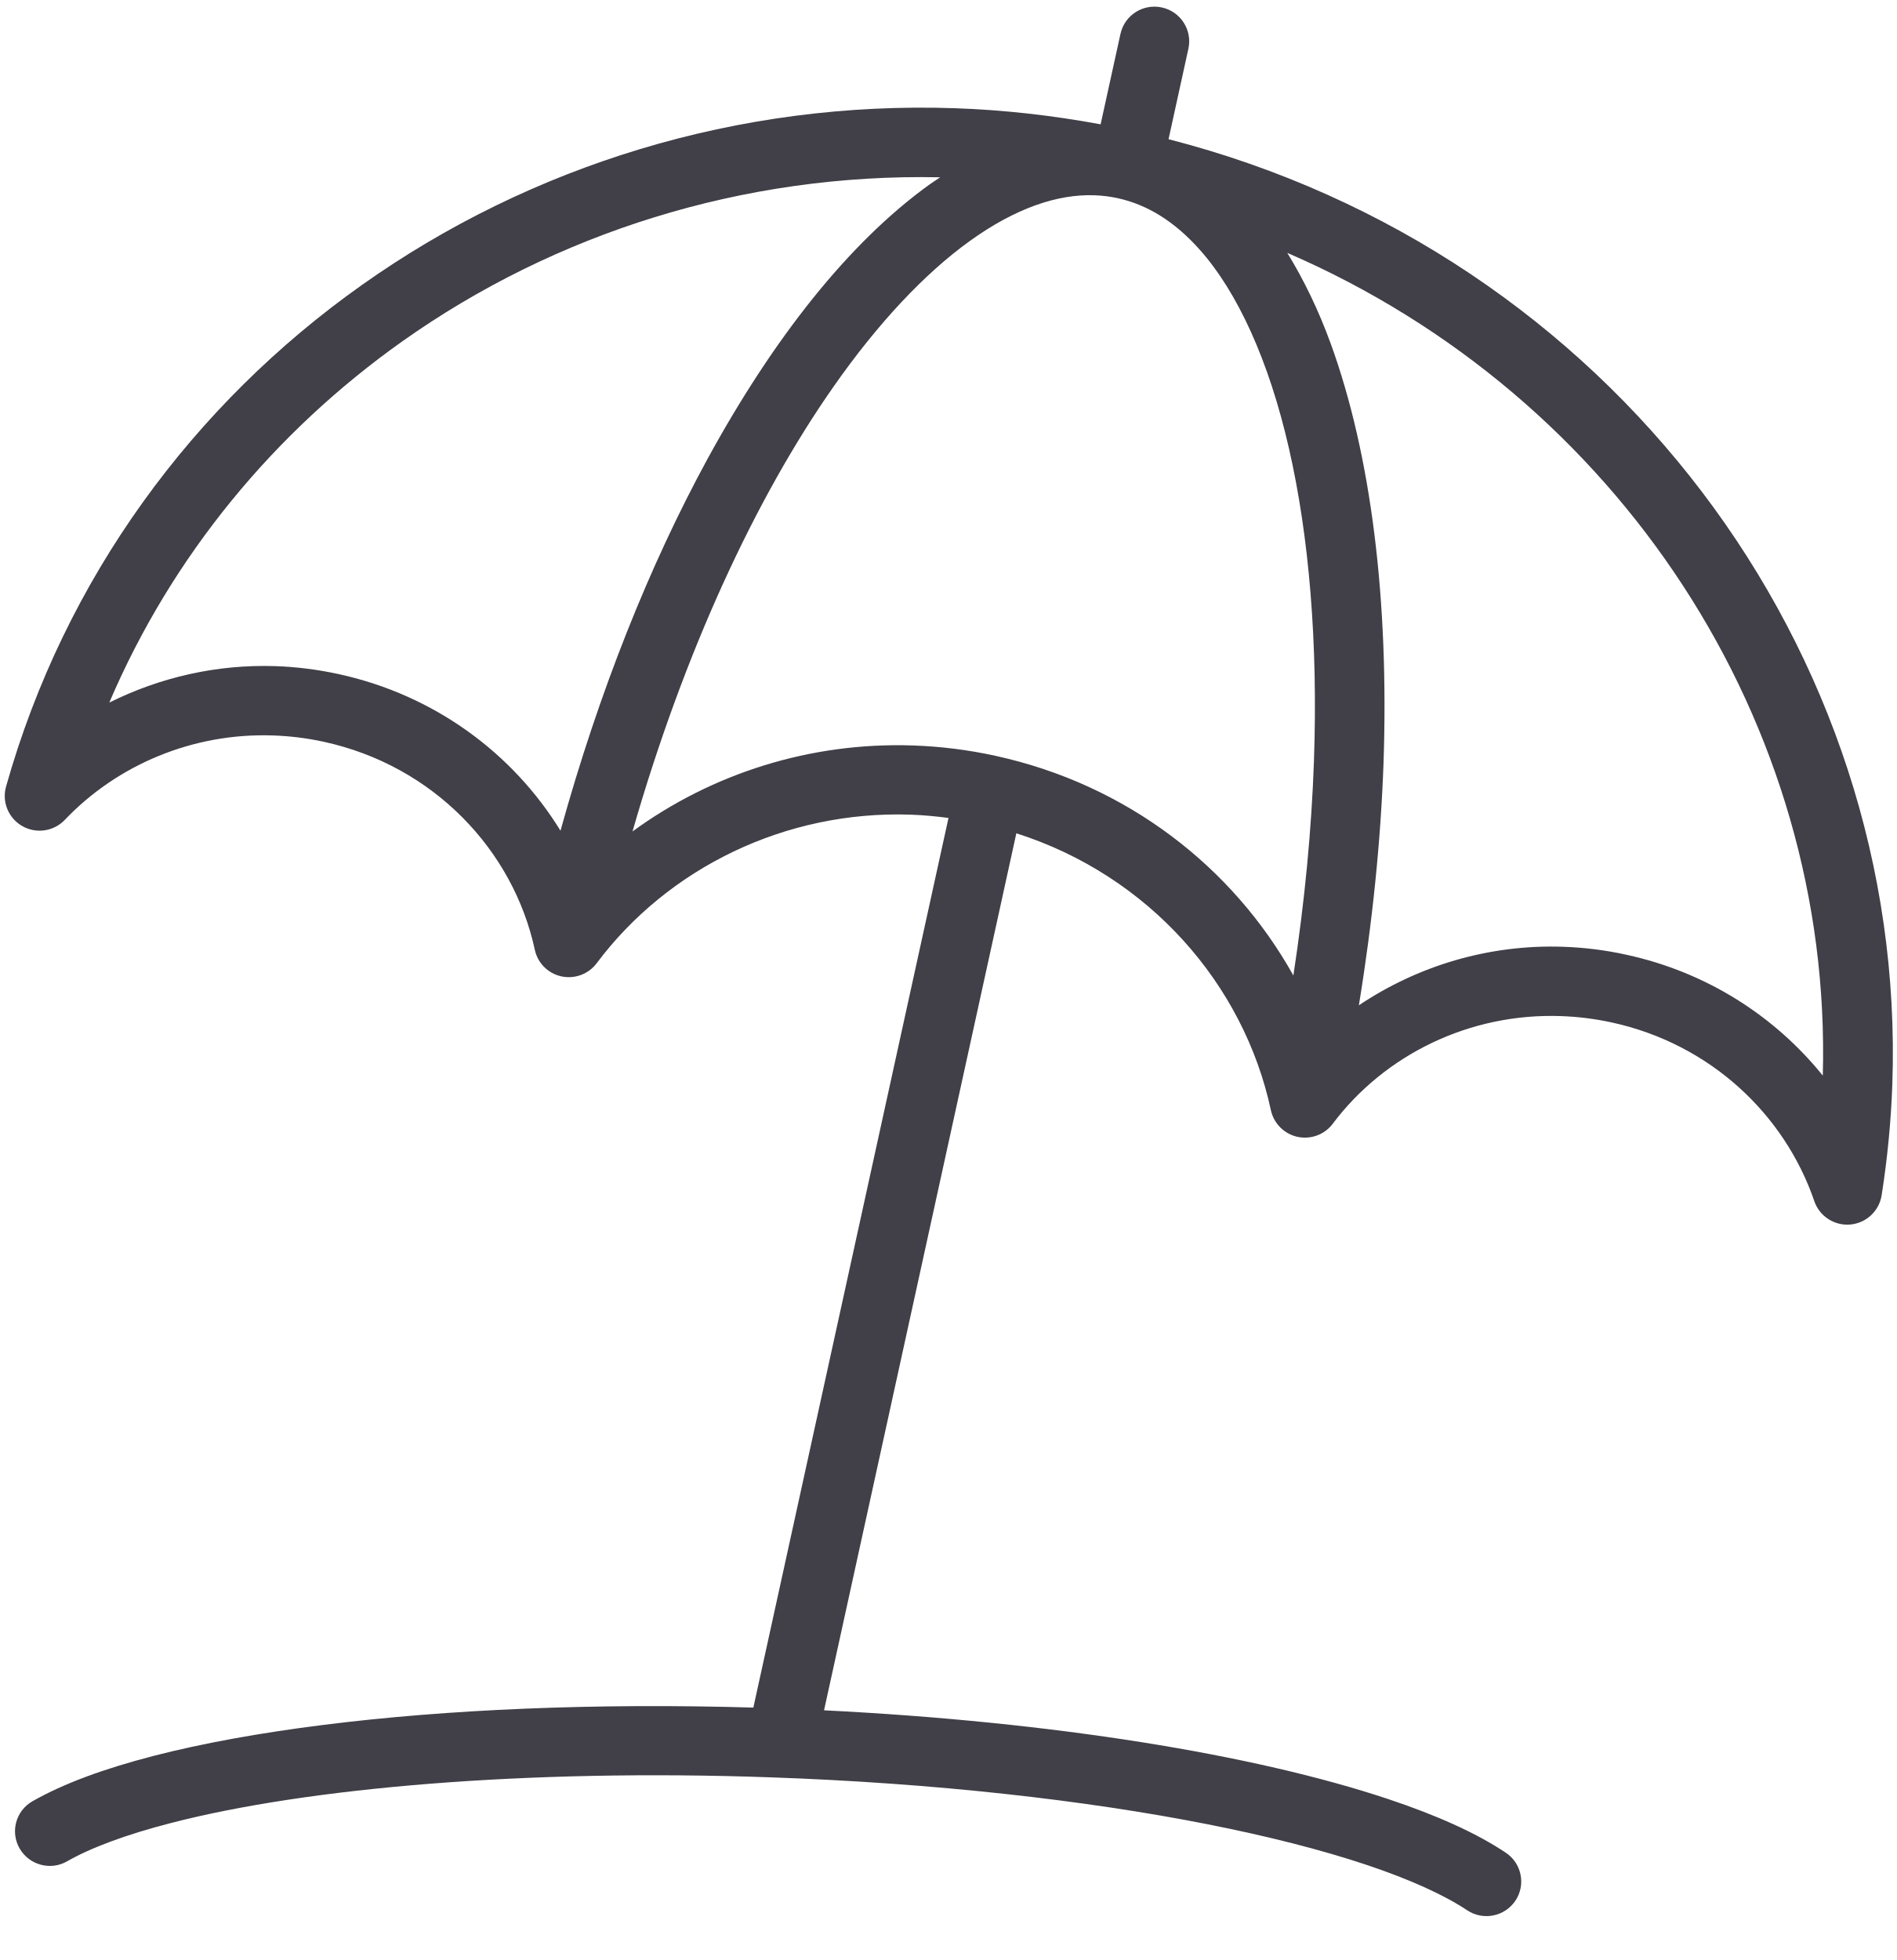
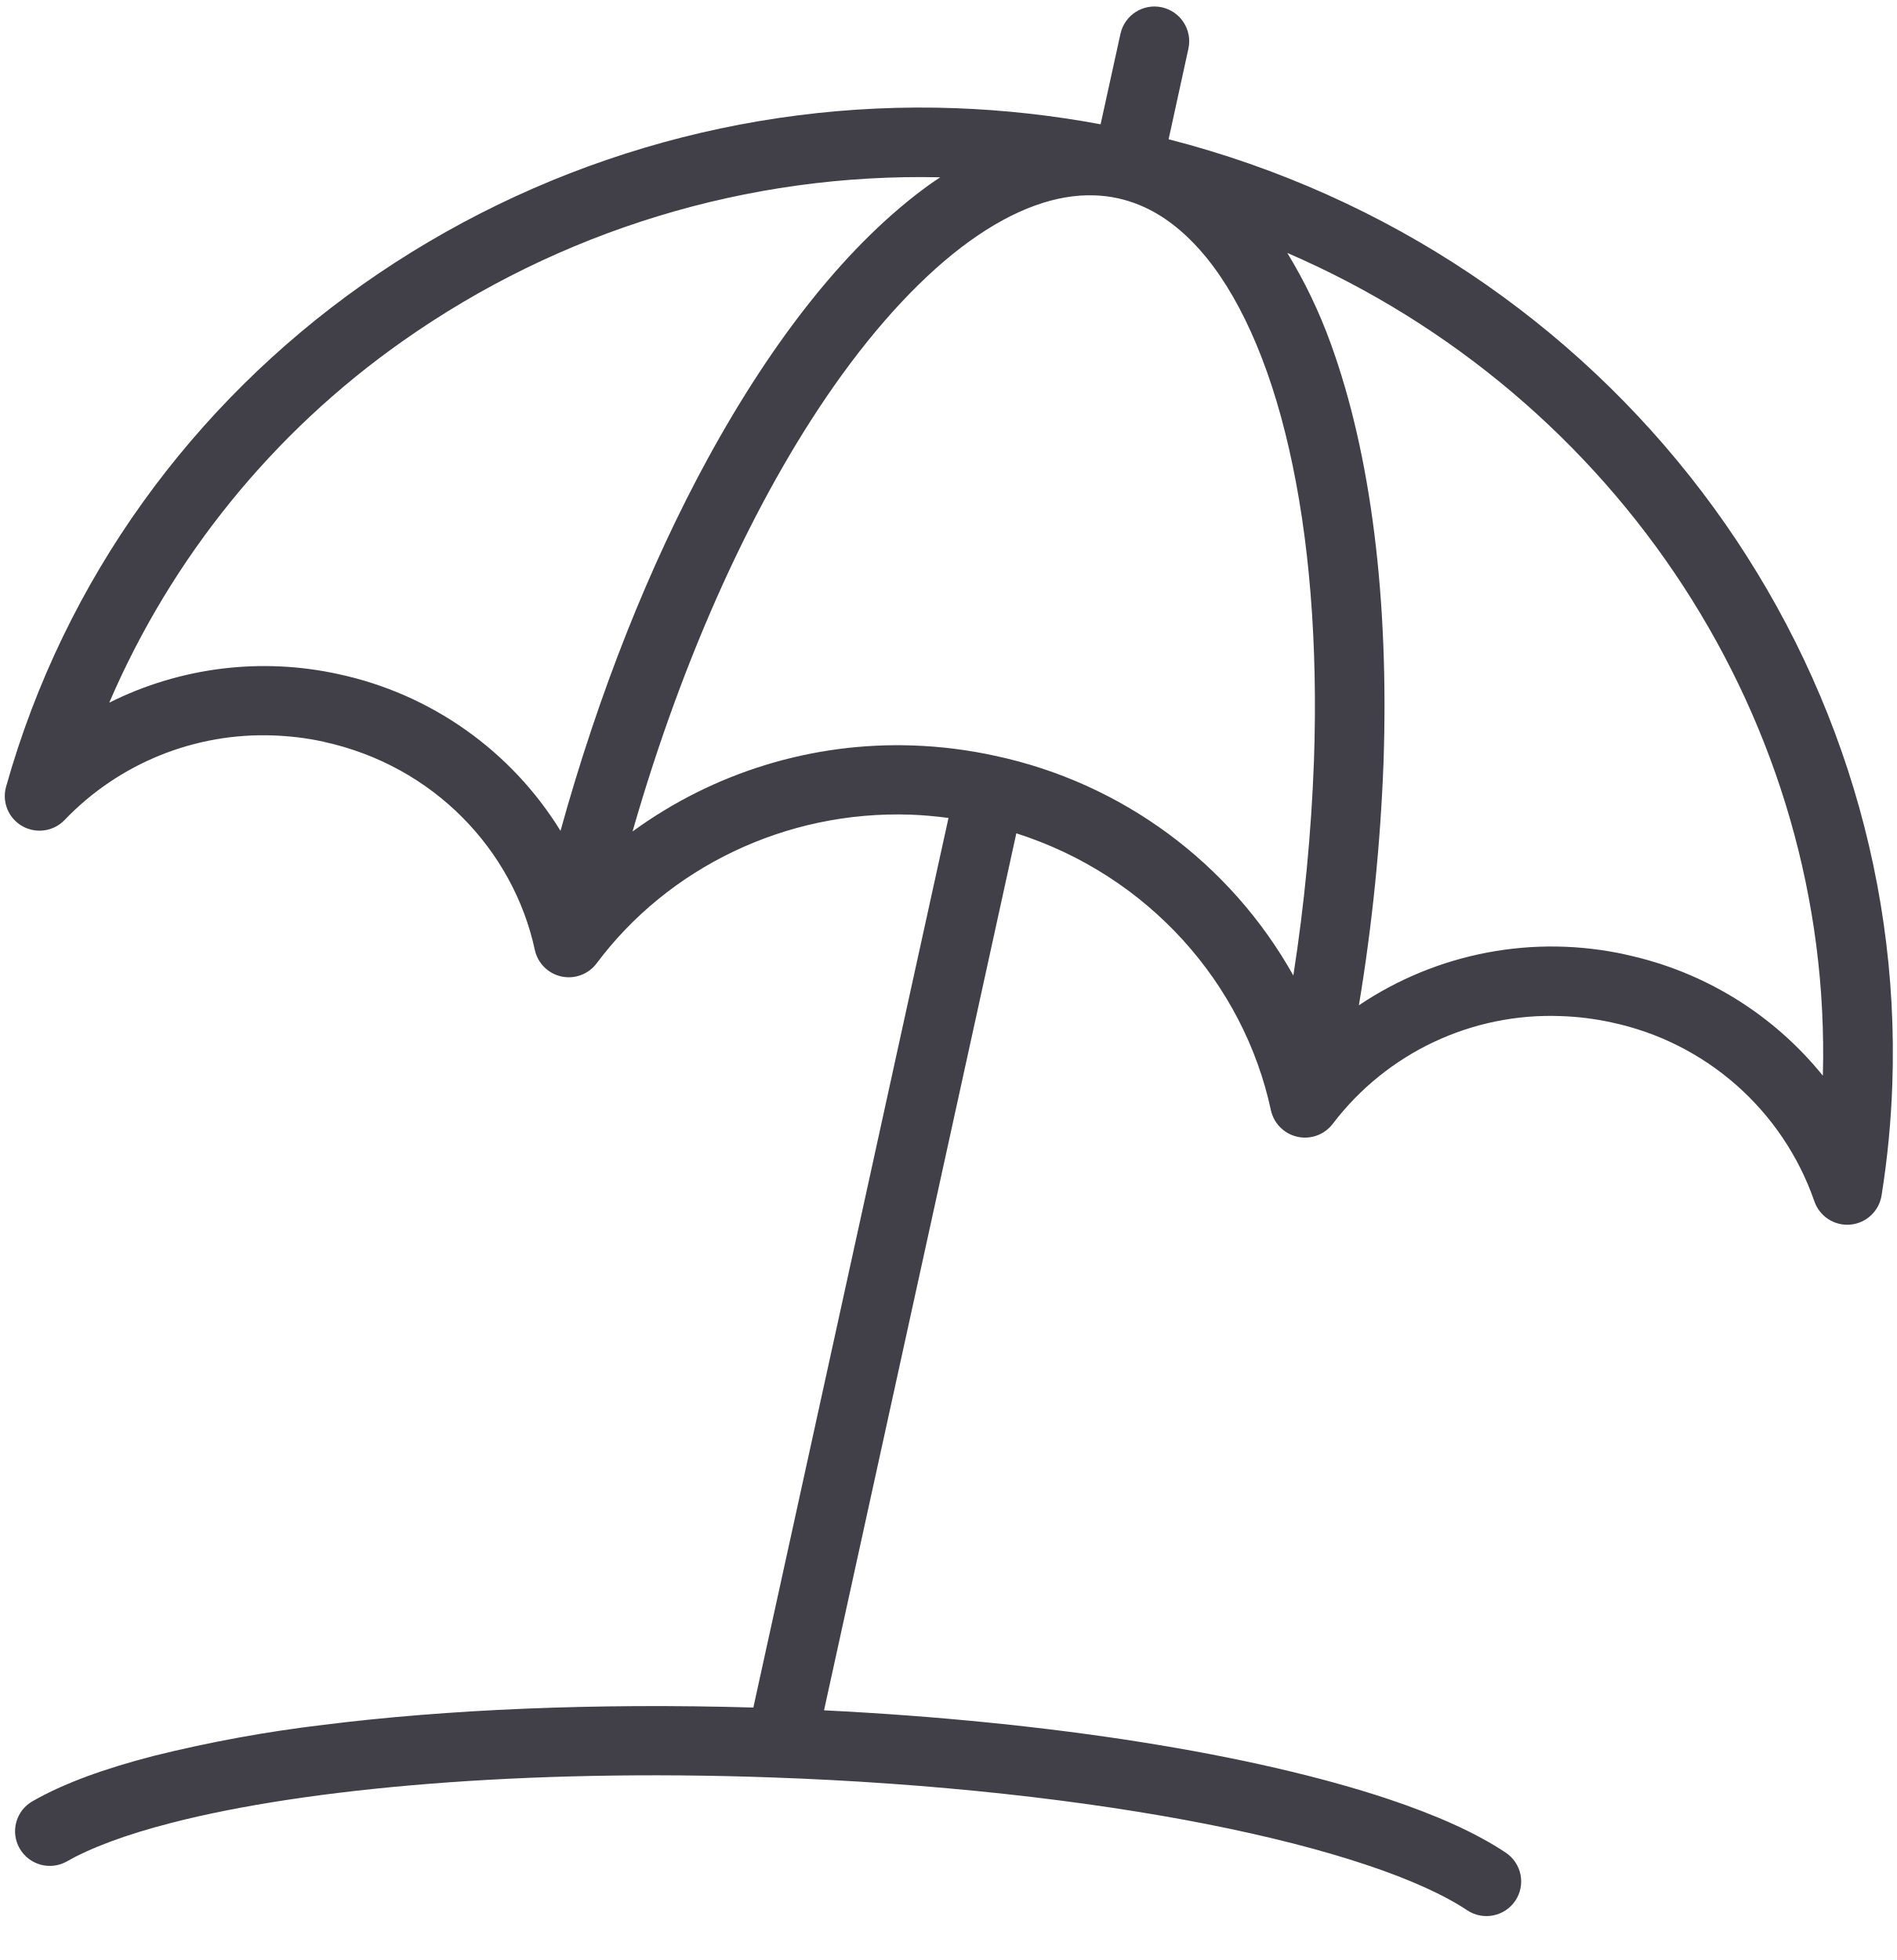
- <svg xmlns="http://www.w3.org/2000/svg" width="30px" height="31px" viewBox="0 0 30 31" version="1.1">
-   <defs />
-   <g id="-" stroke="none" stroke-width="1" fill="none" fill-rule="evenodd">
-     <g id="Parent-Private-Charters" transform="translate(-1185, -1538)" fill="#413F47">
-       <g id="Group-32" transform="translate(0, 1230)">
-         <g id="Group-21" transform="translate(1075, 307)">
-           <g id="Group-10">
-             <path d="M135.724,15.726 L135.725,15.726 C135.388,15.664 135.053,15.635 134.723,15.635 C133.544,15.635 132.431,16.017 131.523,16.673 C131.693,15.344 131.778,14.056 131.779,12.837 C131.777,10.247 131.413,7.967 130.713,6.23 C130.501,5.706 130.253,5.237 129.976,4.819 C135.307,6.905 138.857,11.96 138.896,17.528 C138.109,16.62 137.011,15.959 135.724,15.726 M130.471,16.238 C129.46,14.565 127.742,13.312 125.639,12.93 L125.64,12.93 C125.202,12.85 124.766,12.812 124.337,12.812 C122.702,12.812 121.163,13.369 119.944,14.326 C120.657,11.47 121.703,8.989 122.878,7.182 C123.547,6.151 124.258,5.342 124.95,4.807 C125.644,4.269 126.304,4.014 126.897,4.015 C127.021,4.015 127.143,4.026 127.265,4.048 C127.737,4.135 128.173,4.382 128.588,4.815 C129.208,5.462 129.746,6.532 130.111,7.912 C130.478,9.291 130.678,10.973 130.678,12.837 C130.678,13.917 130.61,15.058 130.471,16.238 M118.805,14.354 C118.015,13.164 116.747,12.28 115.212,12.001 C114.875,11.94 114.541,11.91 114.212,11.91 C113.276,11.911 112.384,12.153 111.601,12.578 C112.515,10.213 114.069,8.205 116.033,6.707 C118.386,4.913 121.326,3.86 124.447,3.816 C124.39,3.858 124.332,3.898 124.274,3.942 C123.039,4.902 121.904,6.444 120.923,8.398 C120.069,10.104 119.339,12.127 118.805,14.354 M128.036,3.088 L128.3,1.646 C128.354,1.348 128.156,1.063 127.857,1.009 C127.559,0.955 127.272,1.152 127.218,1.45 L127.218,1.449 L126.954,2.89 C126.181,2.775 125.412,2.716 124.653,2.716 C121.209,2.716 117.959,3.859 115.365,5.837 C112.77,7.813 110.83,10.629 110.015,13.964 C109.956,14.209 110.072,14.463 110.296,14.579 C110.52,14.696 110.795,14.645 110.962,14.457 C111.76,13.558 112.94,13.006 114.213,13.007 C114.477,13.007 114.744,13.03 115.014,13.079 L115.113,12.54 L115.014,13.079 C116.762,13.396 118.069,14.686 118.465,16.251 C118.517,16.459 118.688,16.618 118.9,16.656 C119.112,16.694 119.328,16.605 119.45,16.429 C120.526,14.883 122.349,13.907 124.337,13.907 C124.534,13.907 124.732,13.919 124.932,13.938 L124.414,16.766 L122.338,28.108 C119.822,28.122 117.49,28.306 115.558,28.618 C114.551,28.78 113.652,28.976 112.885,29.202 C112.117,29.43 111.484,29.684 110.994,29.986 C110.735,30.146 110.656,30.483 110.816,30.74 C110.977,30.997 111.316,31.077 111.574,30.917 C111.932,30.694 112.49,30.461 113.198,30.253 C115.325,29.623 118.778,29.199 122.653,29.201 C125.239,29.201 127.632,29.387 129.574,29.7 C130.544,29.856 131.402,30.044 132.11,30.253 C132.817,30.461 133.375,30.695 133.733,30.917 C133.991,31.077 134.33,30.998 134.491,30.741 C134.651,30.485 134.572,30.146 134.314,29.987 C133.824,29.684 133.19,29.43 132.423,29.203 C130.283,28.572 127.086,28.166 123.457,28.112 L125.497,16.963 L126.013,14.143 C128.129,14.738 129.691,16.396 130.19,18.38 C130.243,18.588 130.413,18.747 130.625,18.786 C130.837,18.824 131.053,18.736 131.176,18.559 C131.957,17.439 133.28,16.731 134.724,16.732 C134.989,16.732 135.257,16.755 135.527,16.804 L135.528,16.804 C137.101,17.089 138.314,18.163 138.831,19.517 C138.921,19.753 139.161,19.897 139.412,19.867 C139.663,19.836 139.861,19.639 139.892,19.389 C139.964,18.798 140,18.209 140,17.625 C139.998,10.763 135.086,4.638 128.036,3.088" id="Fill-1" transform="translate(125, 16) rotate(2) translate(-125, -16) " />
-           </g>
-         </g>
-       </g>
-     </g>
-   </g>
+ <svg xmlns="http://www.w3.org/2000/svg" width="30" height="31">
+   <path d="M25.727 15.1h.001a5.462 5.462 0 0 0-4.232.8 30.53 30.53 0 0 0 .389-3.825c.089-2.588-.195-4.88-.834-6.64A7.917 7.917 0 0 0 20.363 4c5.255 2.271 8.626 7.447 8.472 13.013a5.478 5.478 0 0 0-3.108-1.912m-5.268.328a7.107 7.107 0 0 0-4.713-3.474 7.217 7.217 0 0 0-1.298-.164 7.11 7.11 0 0 0-4.442 1.36c.812-2.829 1.944-5.272 3.18-7.037.705-1.006 1.444-1.79 2.154-2.301.713-.513 1.382-.745 1.974-.723.124.004.245.019.366.045.47.103.897.366 1.296.813.598.668 1.098 1.756 1.414 3.148.319 1.39.46 3.08.395 4.942a29.089 29.089 0 0 1-.326 3.391M8.866 13.14a5.473 5.473 0 0 0-3.509-2.477 5.473 5.473 0 0 0-3.629.451A13.506 13.506 0 0 1 6.363 5.4a14.212 14.212 0 0 1 8.51-2.596c-.058.04-.118.078-.176.12-1.268.916-2.457 2.418-3.505 4.337-.913 1.675-1.713 3.671-2.325 5.878m9.619-10.937L18.799.77a.55.55 0 0 0-1.075-.234l-.314 1.43a15.682 15.682 0 0 0-2.294-.255 15.32 15.32 0 0 0-9.39 2.796c-2.663 1.885-4.7 4.63-5.63 7.936-.068.242.038.5.258.624s.497.083.67-.1a4.35 4.35 0 0 1 3.3-1.335c.264.01.53.041.798.1l.118-.535-.118.536c1.736.377 2.997 1.712 3.338 3.29a.55.55 0 0 0 .979.212c1.128-1.508 2.984-2.42 4.971-2.35.197.007.395.026.594.052l-.617 2.808-2.47 11.262c-2.515-.073-4.852.03-6.794.273a21.758 21.758 0 0 0-2.692.492c-.774.2-1.417.431-1.917.717a.546.546 0 0 0-.203.747.55.55 0 0 0 .75.203c.366-.21.932-.424 1.647-.607 2.148-.555 5.613-.858 9.486-.72 2.584.09 4.969.359 6.899.739.964.19 1.815.408 2.515.642.7.232 1.25.485 1.6.72a.551.551 0 0 0 .762-.15.547.547 0 0 0-.15-.76c-.48-.32-1.103-.595-1.863-.85-2.116-.704-5.297-1.222-8.922-1.402l2.428-11.07.614-2.801c2.094.668 3.598 2.38 4.027 4.38a.552.552 0 0 0 .979.214 4.325 4.325 0 0 1 3.61-1.703c.264.009.531.041.8.1a4.348 4.348 0 0 1 3.207 2.827.55.55 0 0 0 1.064-.091c.094-.589.15-1.176.17-1.76.238-6.858-4.457-13.15-11.45-14.945" fill="#413F47" fill-rule="evenodd" />
</svg>
